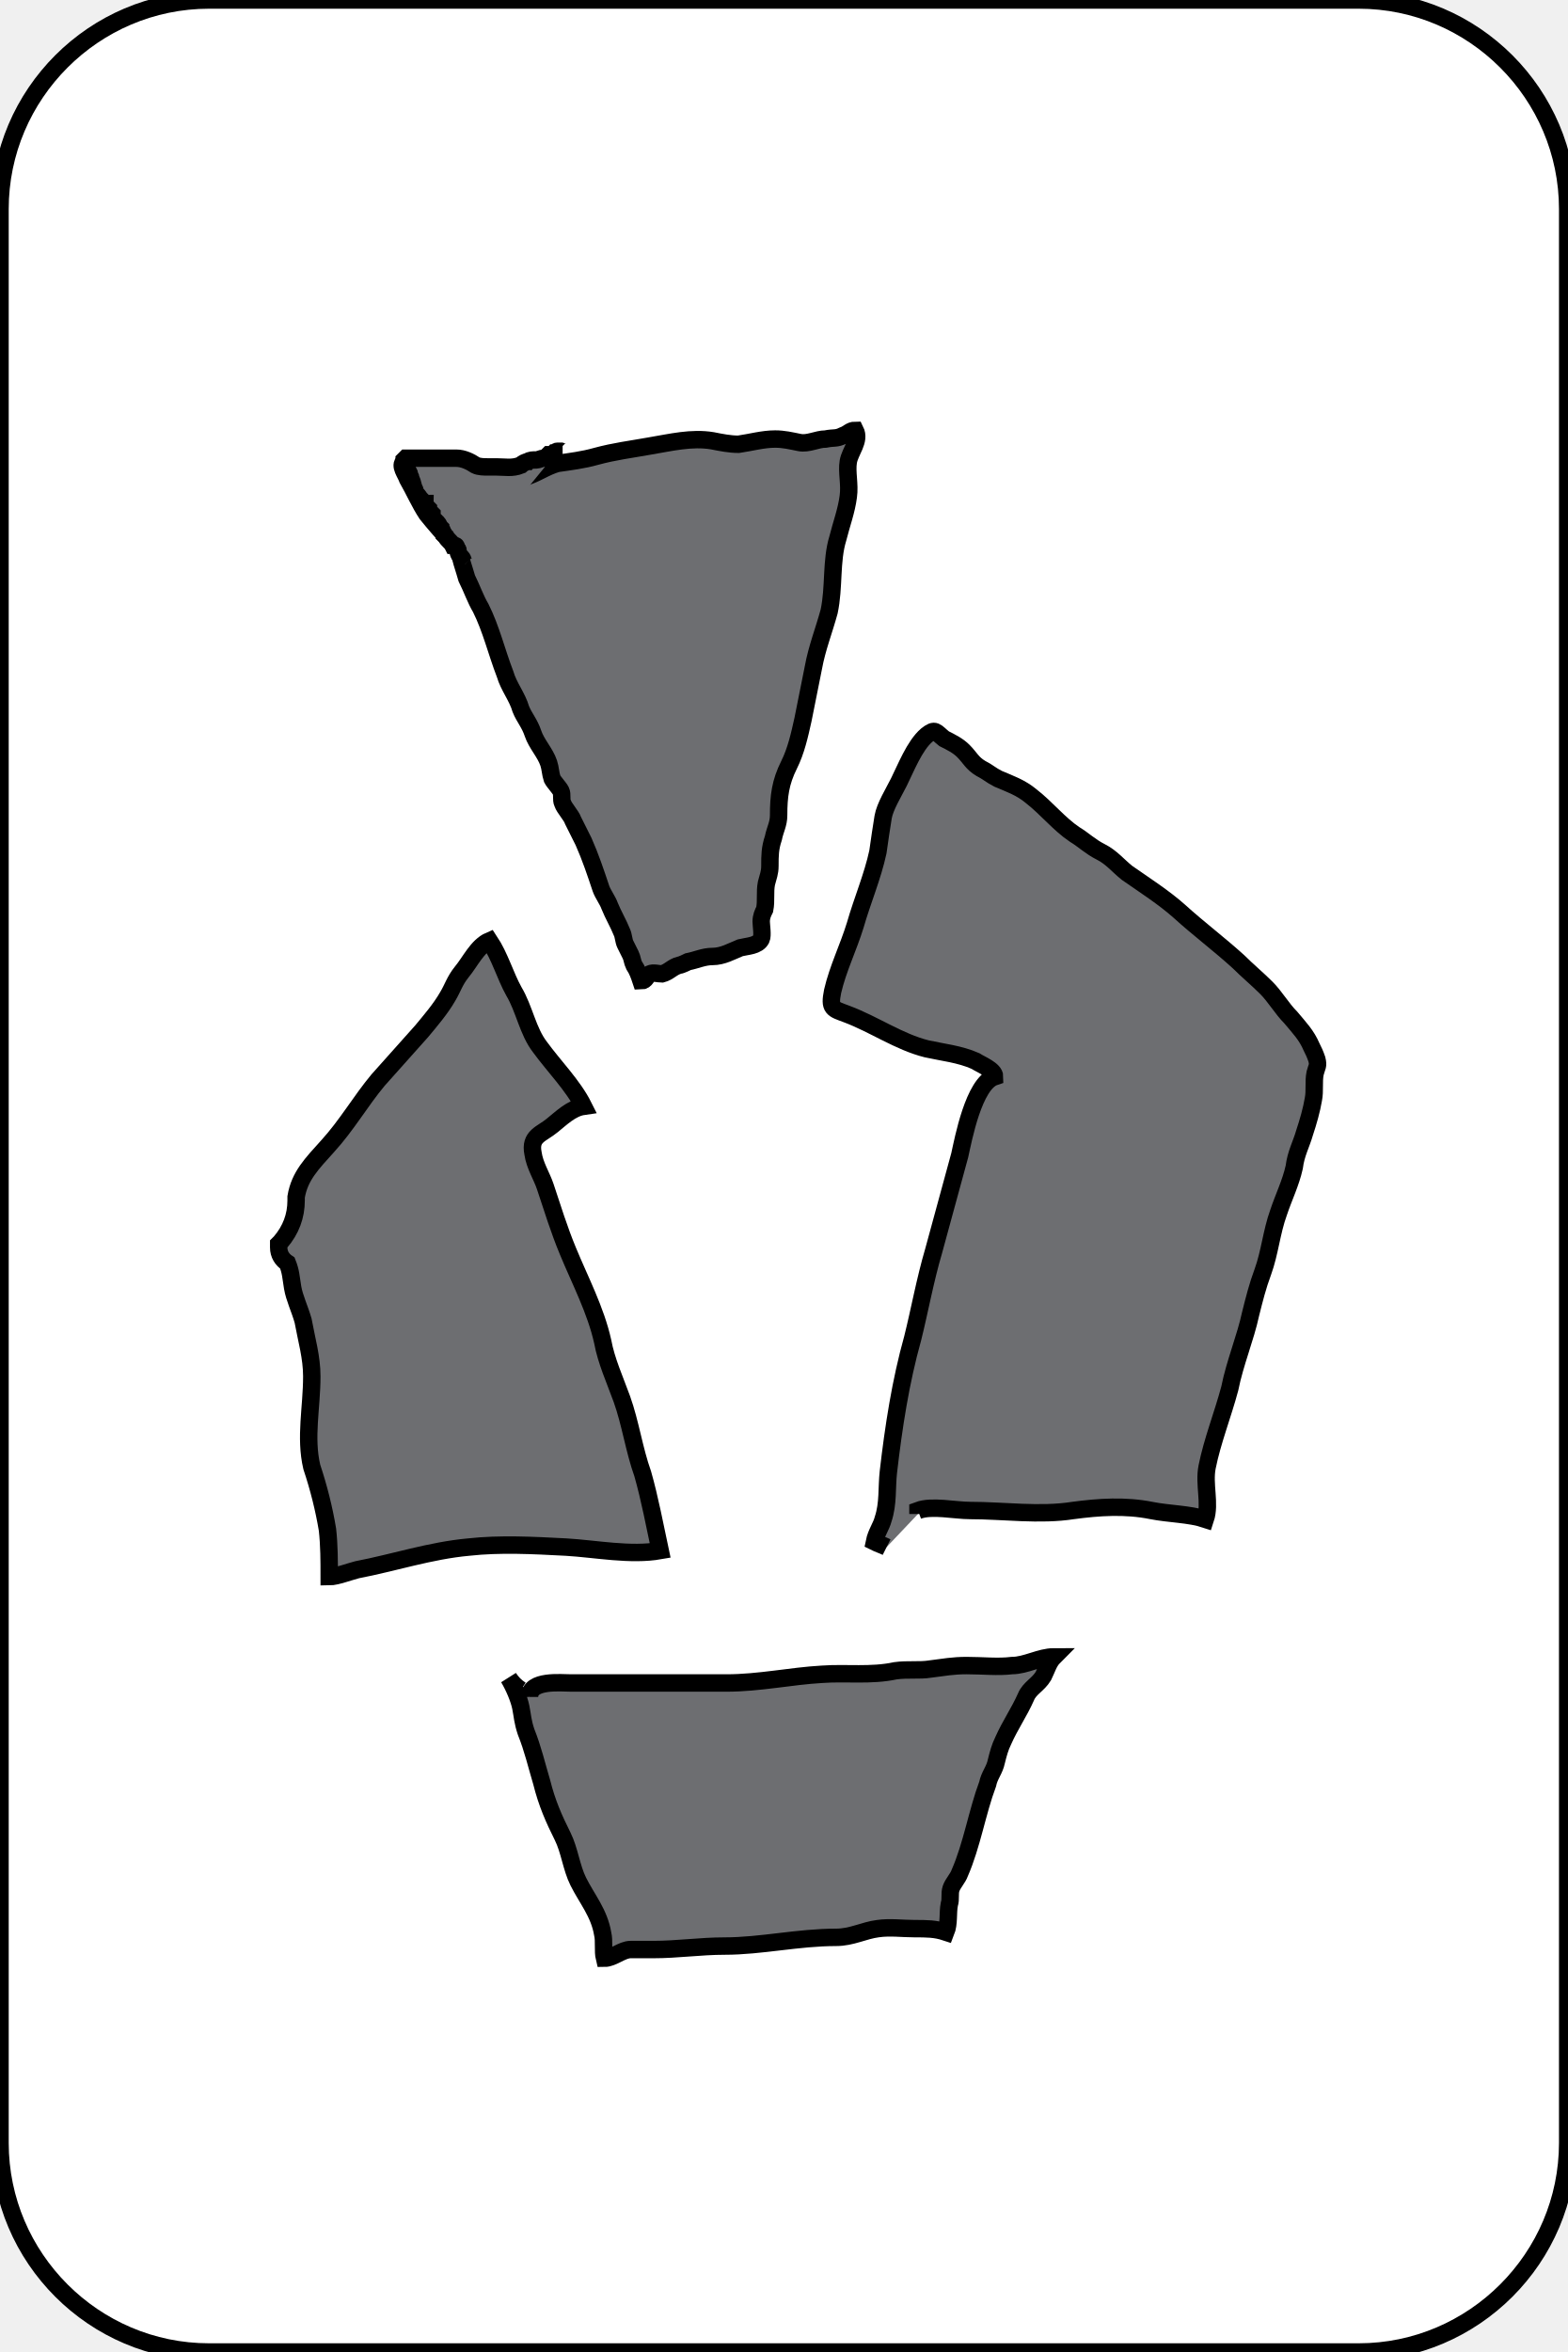
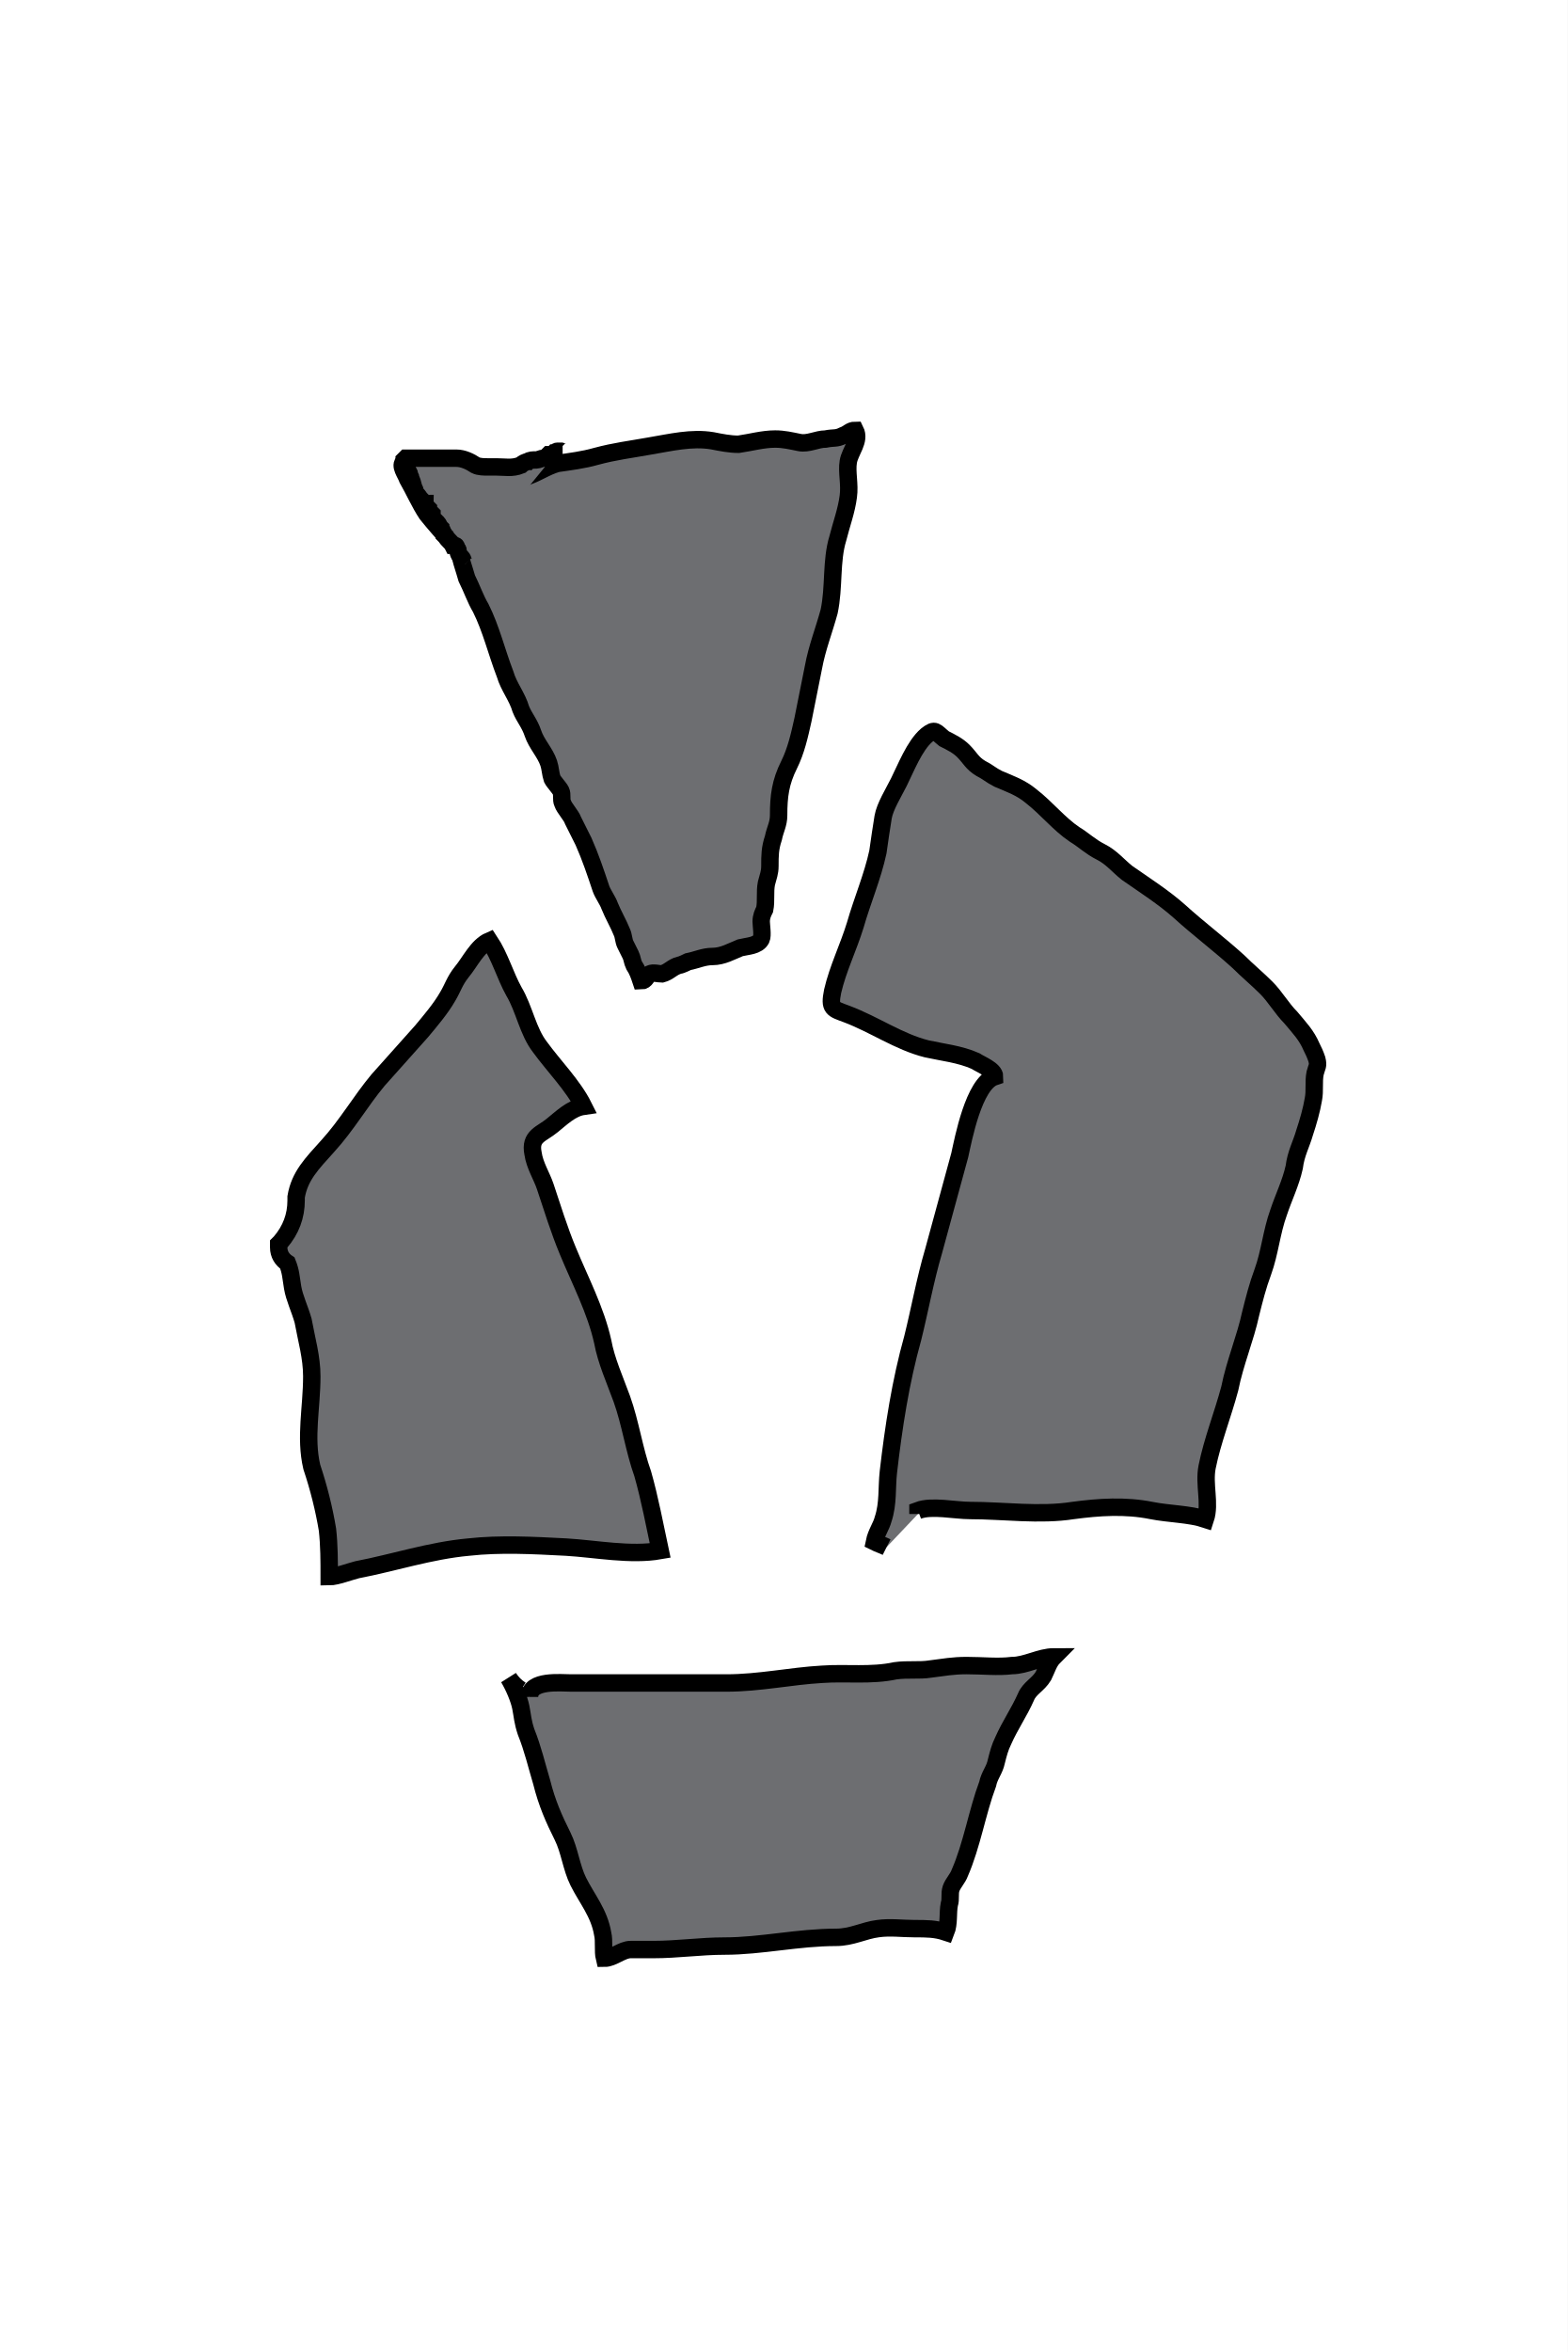
<svg xmlns="http://www.w3.org/2000/svg" version="1.1" id="Layer_1" x="0px" y="0px" viewBox="0 0 90 135" style="enable-background:new 0 0 90 135;" xml:space="preserve">
-   <style type="text/css">
+   <defs id="defs16" />
+   <style type="text/css" id="style2">
	.st0{fill:#FFFFFF;stroke:#000000;stroke-miterlimit:10;}
	.st1{fill:#6D6E71;stroke:#000000;stroke-miterlimit:10;}
</style>
-   <path id="XMLID_169_" class="st0" d="M78,0H12C5.4,0,0,5.4,0,12v111c0,6.6,5.4,12,12,12h66c6.6,0,12-5.4,12-12V12  C90,5.4,84.6,0,78,0z" />
+   <rect style="fill:#ffffff;stroke-width:6.943;stroke-miterlimit:10" id="rect228" width="90" height="135" x="0" y="0" />
  <g id="XMLID_203_">
    <path id="XMLID_199_" class="st1" d="M26.9,26.6c0,0,0,0.1,0,0.1c-0.6-0.6-1.8,0.2-2.5,0c-0.2-0.1-0.9-0.4-1.2-0.2   c-0.3,0.2,0.1,0.7,0.2,1c0.4,0.7,0.7,1.4,1.1,2c0.4,0.5,1,1.2,1.5,1.7c0-0.1,0-0.1,0-0.2" />
    <g id="XMLID_202_">
      <path id="XMLID_250_" class="st1" d="M36.9,84.6c-0.5-1.4-0.7-2.9-1.2-4.3c-0.4-1.1-0.9-2.2-1.1-3.3c-0.4-1.8-1.3-3.5-2-5.2    c-0.5-1.2-0.9-2.5-1.3-3.7c-0.2-0.6-0.6-1.2-0.7-1.9c-0.2-1,0.5-1.1,1.1-1.6c0.5-0.4,1.1-1,1.8-1.1c-0.6-1.2-1.7-2.3-2.5-3.4    c-0.7-0.9-0.9-2.2-1.5-3.2c-0.5-0.9-0.8-2-1.4-2.9c-0.7,0.3-1.1,1.2-1.6,1.8c-0.4,0.5-0.5,0.9-0.8,1.4c-0.4,0.7-1,1.4-1.5,2    c-0.8,0.9-1.7,1.9-2.5,2.8c-1,1.2-1.8,2.6-2.9,3.8c-0.9,1-1.6,1.7-1.8,2.9c0,0.1,0,0.1,0,0.2c0,0.9-0.3,1.7-0.9,2.4    c0,0-0.1,0.1-0.1,0.1c0,0.1,0,0.2,0,0.2c0,0.4,0.2,0.7,0.5,0.9c0.2,0.5,0.2,0.8,0.3,1.4c0.1,0.6,0.4,1.2,0.6,1.9    c0.2,1.1,0.5,2.1,0.5,3.2c0,1.8-0.4,3.5,0,5.2c0.4,1.2,0.7,2.4,0.9,3.6c0.1,0.9,0.1,1.8,0.1,2.7c0.4,0,1.2-0.3,1.6-0.4    c2.1-0.4,4.2-1.1,6.4-1.3c1.8-0.2,3.7-0.1,5.6,0c1.7,0.1,3.7,0.5,5.4,0.2C37.6,87.6,37.3,86,36.9,84.6z" />
      <path id="XMLID_182_" class="st1" d="M52.7,86.9c0-0.1,0-0.1,0-0.2c0.8-0.3,2.1,0,3,0c1.9,0,4,0.3,5.9,0c1.5-0.2,3-0.3,4.5,0    c1,0.2,2.2,0.2,3.1,0.5c0.3-0.9-0.1-2,0.1-3c0.3-1.5,0.9-3,1.3-4.5c0.3-1.5,0.9-2.9,1.2-4.3c0.2-0.8,0.4-1.6,0.7-2.4    c0.4-1.1,0.5-2.3,0.9-3.4c0.3-0.9,0.7-1.7,0.9-2.6c0.1-0.8,0.4-1.3,0.6-2c0.2-0.6,0.4-1.3,0.5-1.9c0.1-0.5,0-1,0.1-1.5    c0.1-0.4,0.2-0.4,0.1-0.8c-0.1-0.3-0.2-0.5-0.3-0.7c-0.3-0.7-0.7-1.1-1.2-1.7c-0.5-0.5-0.9-1.2-1.4-1.7c-0.5-0.5-1.1-1-1.6-1.5    c-1.1-1-2.3-1.9-3.4-2.9c-0.9-0.8-2-1.5-3-2.2c-0.5-0.4-0.9-0.9-1.5-1.2c-0.6-0.3-1-0.7-1.5-1c-0.9-0.6-1.6-1.5-2.5-2.2    c-0.6-0.5-1.2-0.7-1.9-1c-0.4-0.2-0.6-0.4-1-0.6c-0.5-0.3-0.6-0.6-1-1c-0.3-0.3-0.7-0.5-1.1-0.7c-0.5-0.4-0.5-0.6-1-0.2    c-0.7,0.6-1.2,1.9-1.6,2.7c-0.3,0.6-0.8,1.4-0.9,2c-0.1,0.6-0.2,1.3-0.3,2c-0.3,1.4-0.9,2.8-1.3,4.2c-0.4,1.3-1,2.5-1.3,3.8    c-0.2,1,0,1,0.8,1.3c1.6,0.6,3,1.6,4.6,2c0.9,0.2,1.9,0.3,2.8,0.7c0.3,0.2,1.1,0.5,1.1,0.9c-1.2,0.4-1.8,3.6-2,4.5    c-0.5,1.8-1,3.7-1.5,5.5c-0.5,1.7-0.8,3.4-1.2,5c-0.7,2.5-1.1,5.1-1.4,7.7c-0.1,0.9,0,1.8-0.3,2.7c-0.1,0.4-0.4,0.8-0.5,1.3    c0.2,0.1,0.5,0.2,0.7,0.3" />
      <path id="XMLID_197_" class="st1" d="M26.4,31.4c-0.1,0.4,0.3,1.4,0.4,1.8c0.3,0.6,0.5,1.2,0.8,1.7c0.6,1.2,0.9,2.5,1.4,3.8    c0.2,0.7,0.7,1.3,0.9,2c0.2,0.5,0.5,0.8,0.7,1.4c0.2,0.6,0.7,1.1,0.9,1.7c0.1,0.3,0.1,0.6,0.2,0.9c0.1,0.2,0.4,0.5,0.5,0.7    c0.1,0.2,0,0.5,0.1,0.7c0.1,0.3,0.5,0.7,0.6,1c0.2,0.4,0.4,0.8,0.6,1.2c0.4,0.9,0.7,1.8,1,2.7c0.1,0.3,0.4,0.7,0.5,1    c0.2,0.5,0.5,1,0.7,1.5c0.1,0.2,0.1,0.5,0.2,0.7c0.1,0.2,0.2,0.4,0.3,0.6c0.1,0.2,0.1,0.4,0.2,0.6c0.2,0.3,0.3,0.6,0.4,0.9    c0.3,0,0.3-0.3,0.5-0.4c0.2-0.1,0.5,0,0.7,0c0.4-0.1,0.6-0.4,1-0.5c0.1,0,0.5-0.2,0.5-0.2c0.5-0.1,0.9-0.3,1.4-0.3    c0.6,0,1.1-0.3,1.6-0.5c0.4-0.1,1-0.1,1.2-0.5c0.1-0.2,0-0.8,0-1c0-0.3,0.1-0.5,0.2-0.7c0.1-0.5,0-1,0.1-1.5    c0.1-0.4,0.2-0.6,0.2-1c0-0.6,0-1,0.2-1.6c0.1-0.5,0.3-0.8,0.3-1.3c0-1.1,0.1-1.9,0.6-2.9c0.4-0.8,0.6-1.7,0.8-2.6    c0.2-1,0.4-2,0.6-3c0.2-1.1,0.6-2.1,0.9-3.2c0.3-1.4,0.1-2.9,0.5-4.2c0.2-0.8,0.5-1.6,0.6-2.4c0.1-0.7-0.1-1.4,0-2    c0.1-0.6,0.7-1.2,0.4-1.8c-0.3,0-0.4,0.2-0.7,0.3c-0.4,0.2-0.5,0.1-1,0.2c-0.5,0-1,0.3-1.5,0.2c-0.5-0.1-0.9-0.2-1.4-0.2    c-0.7,0-1.4,0.2-2.1,0.3c-0.5,0-1-0.1-1.5-0.2c-1.2-0.2-2.4,0.1-3.6,0.3c-1.1,0.2-2,0.3-3.1,0.6c-0.7,0.2-1.5,0.3-2.2,0.4    c-0.7,0.2-1.2,0.6-1.9,0.8c-1,0.4-2.1,0.4-3.2,0.3c0.2,0.1,0.3,0.1,0.4,0.3" />
      <path id="XMLID_200_" class="st1" d="M30.4,97.4c0-1,1.8-0.8,2.4-0.8c1.5,0,3,0,4.6,0c1.4,0,2.9,0,4.3,0c1.9,0,3.7-0.4,5.5-0.5    c1.4-0.1,2.8,0.1,4.2-0.2c0.7-0.1,1.4,0,2-0.1c0.8-0.1,1.3-0.2,2.1-0.2c0.9,0,1.8,0.1,2.6,0c0.8,0,1.6-0.5,2.4-0.5    c-0.3,0.3-0.4,0.7-0.6,1.1c-0.3,0.5-0.8,0.7-1,1.2c-0.4,0.9-0.9,1.6-1.3,2.5c-0.2,0.4-0.3,0.8-0.4,1.2c-0.1,0.5-0.4,0.8-0.5,1.3    c-0.6,1.6-0.9,3.5-1.6,5.1c-0.1,0.3-0.4,0.6-0.5,0.9c-0.1,0.3,0,0.6-0.1,0.9c-0.1,0.5,0,1.1-0.2,1.6c-0.6-0.2-1.1-0.2-1.8-0.2    c-0.7,0-1.4-0.1-2.1,0c-0.8,0.1-1.5,0.5-2.4,0.5c-2.2,0-4.3,0.5-6.4,0.5c-1.4,0-2.7,0.2-4.1,0.2c-0.4,0-0.8,0-1.3,0    c-0.5,0-1,0.5-1.5,0.5c-0.1-0.4,0-1-0.1-1.4c-0.2-1.2-0.9-2-1.4-3c-0.4-0.8-0.5-1.8-0.9-2.6c-0.5-1-0.9-1.9-1.2-3.1    c-0.3-1-0.5-1.9-0.9-2.9c-0.2-0.6-0.2-0.9-0.3-1.4c-0.1-0.5-0.4-1.2-0.7-1.7c0.2,0.3,0.4,0.5,0.7,0.7" />
      <path id="XMLID_201_" class="st1" d="M26.7,32.4c-0.1-0.1-0.1-0.3-0.2-0.4c-0.1-0.1-0.2-0.2-0.2-0.4c0-0.1-0.1-0.1-0.1-0.2    c0-0.1-0.1-0.1-0.2-0.1c-0.1-0.2-0.3-0.3-0.4-0.5c0,0-0.1-0.1-0.1-0.1c0-0.1-0.1-0.1-0.1-0.2c0-0.1-0.1-0.1-0.1-0.2    c-0.1-0.1-0.1-0.2-0.2-0.3c-0.1-0.1-0.2-0.1-0.2-0.2c-0.1-0.1-0.1-0.2-0.1-0.3c-0.1-0.1-0.2-0.2-0.2-0.3c-0.1-0.1-0.2-0.2-0.2-0.3    c0,0-0.1,0-0.1-0.1c-0.1-0.1-0.1-0.1-0.2-0.2c-0.1-0.2-0.3-0.3-0.3-0.5c-0.1-0.2-0.1-0.4-0.2-0.6c0-0.1-0.1-0.2-0.1-0.3    c0-0.1-0.1-0.1-0.1-0.2c0-0.1-0.1-0.3-0.1-0.4c0-0.1-0.1-0.1-0.1-0.2c0,0,0.1-0.1,0.1-0.1c0.1,0,0.2,0,0.3,0c0.1,0,0.2,0,0.3,0    c0.1,0,0.3,0,0.4,0c0.1,0,0.2,0,0.3,0c0.1,0,0.2,0,0.4,0c0.2,0,0.4,0,0.6,0c0.2,0,0.4,0,0.6,0c0.4,0,0.8,0.2,1.1,0.4    c0.2,0.1,0.5,0.1,0.7,0.1c0.1,0,0.2,0,0.3,0c0.1,0,0.2,0,0.2,0c0.5,0,0.9,0.1,1.4-0.1c0.1-0.1,0.3-0.2,0.4-0.2    c0.1-0.1,0.3-0.1,0.5-0.1c0.1,0,0.3-0.1,0.4-0.1c0.1,0,0.2,0,0.2-0.1c0,0,0.1-0.1,0.1-0.1c0.1,0,0.2,0,0.3-0.1    c0.1,0,0.1-0.1,0.2-0.1c0,0,0.2,0,0.3,0c-0.1,0-0.1,0-0.2-0.1" />
    </g>
  </g>
</svg>
